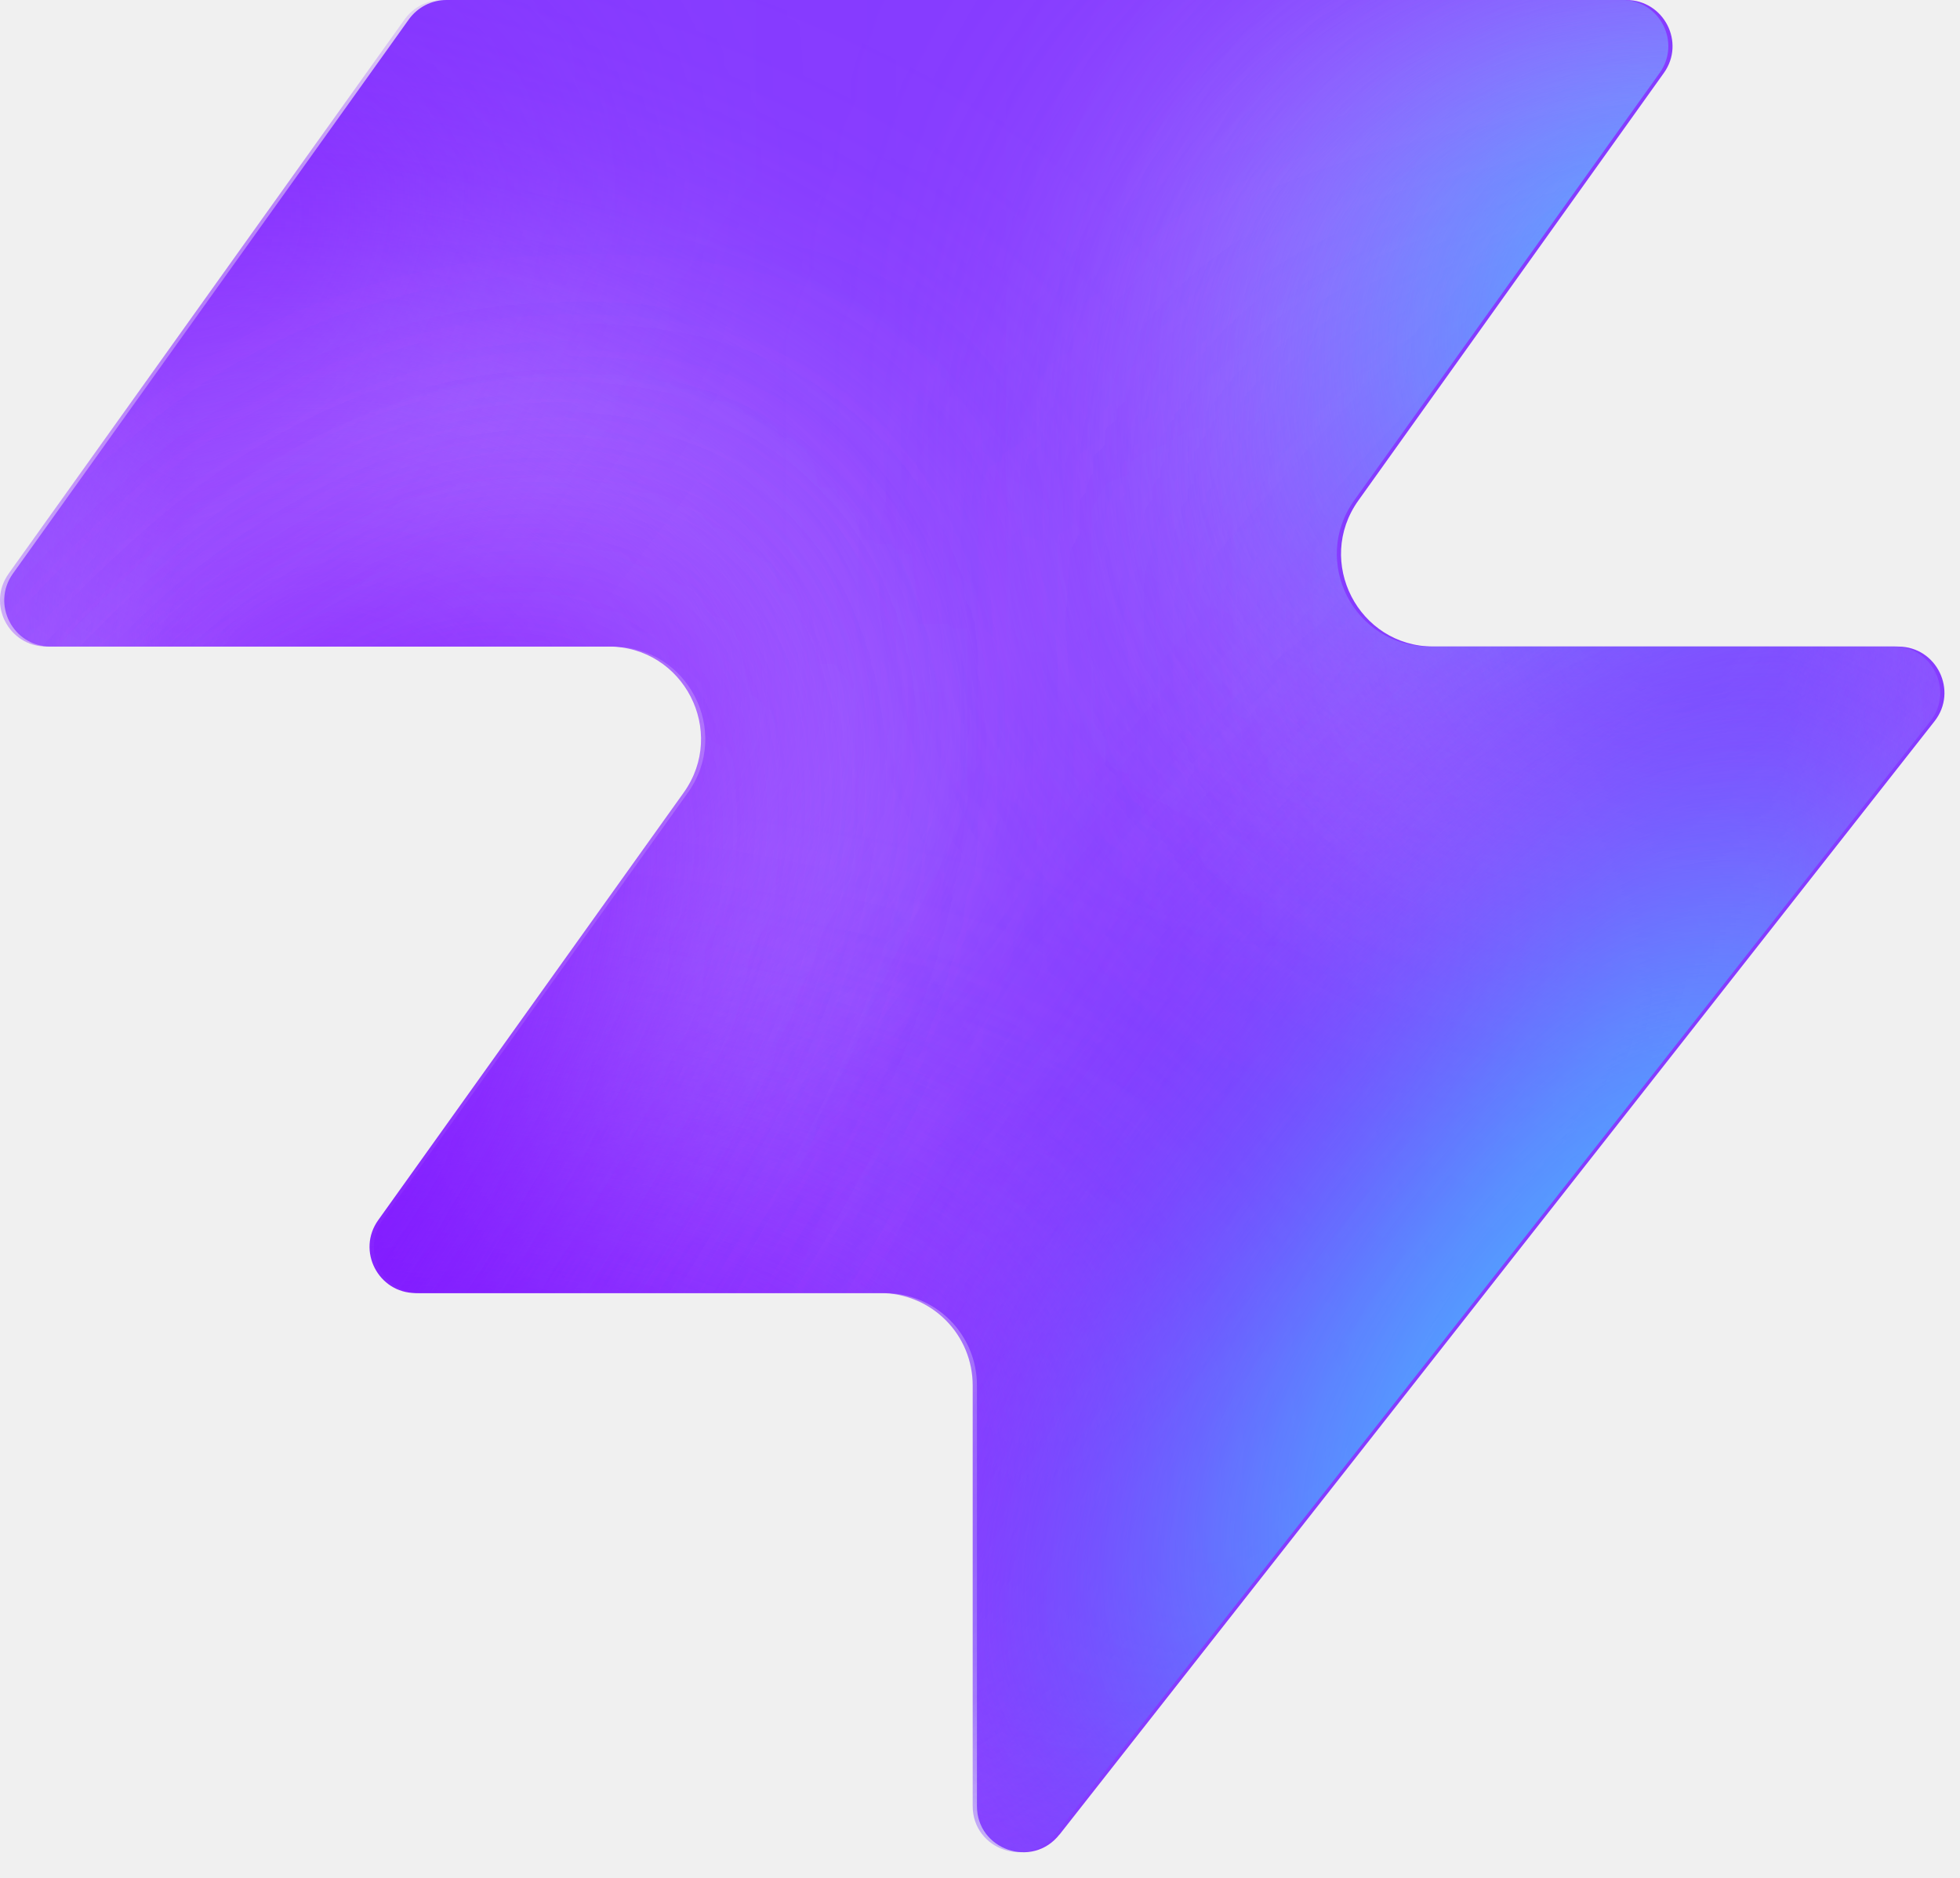
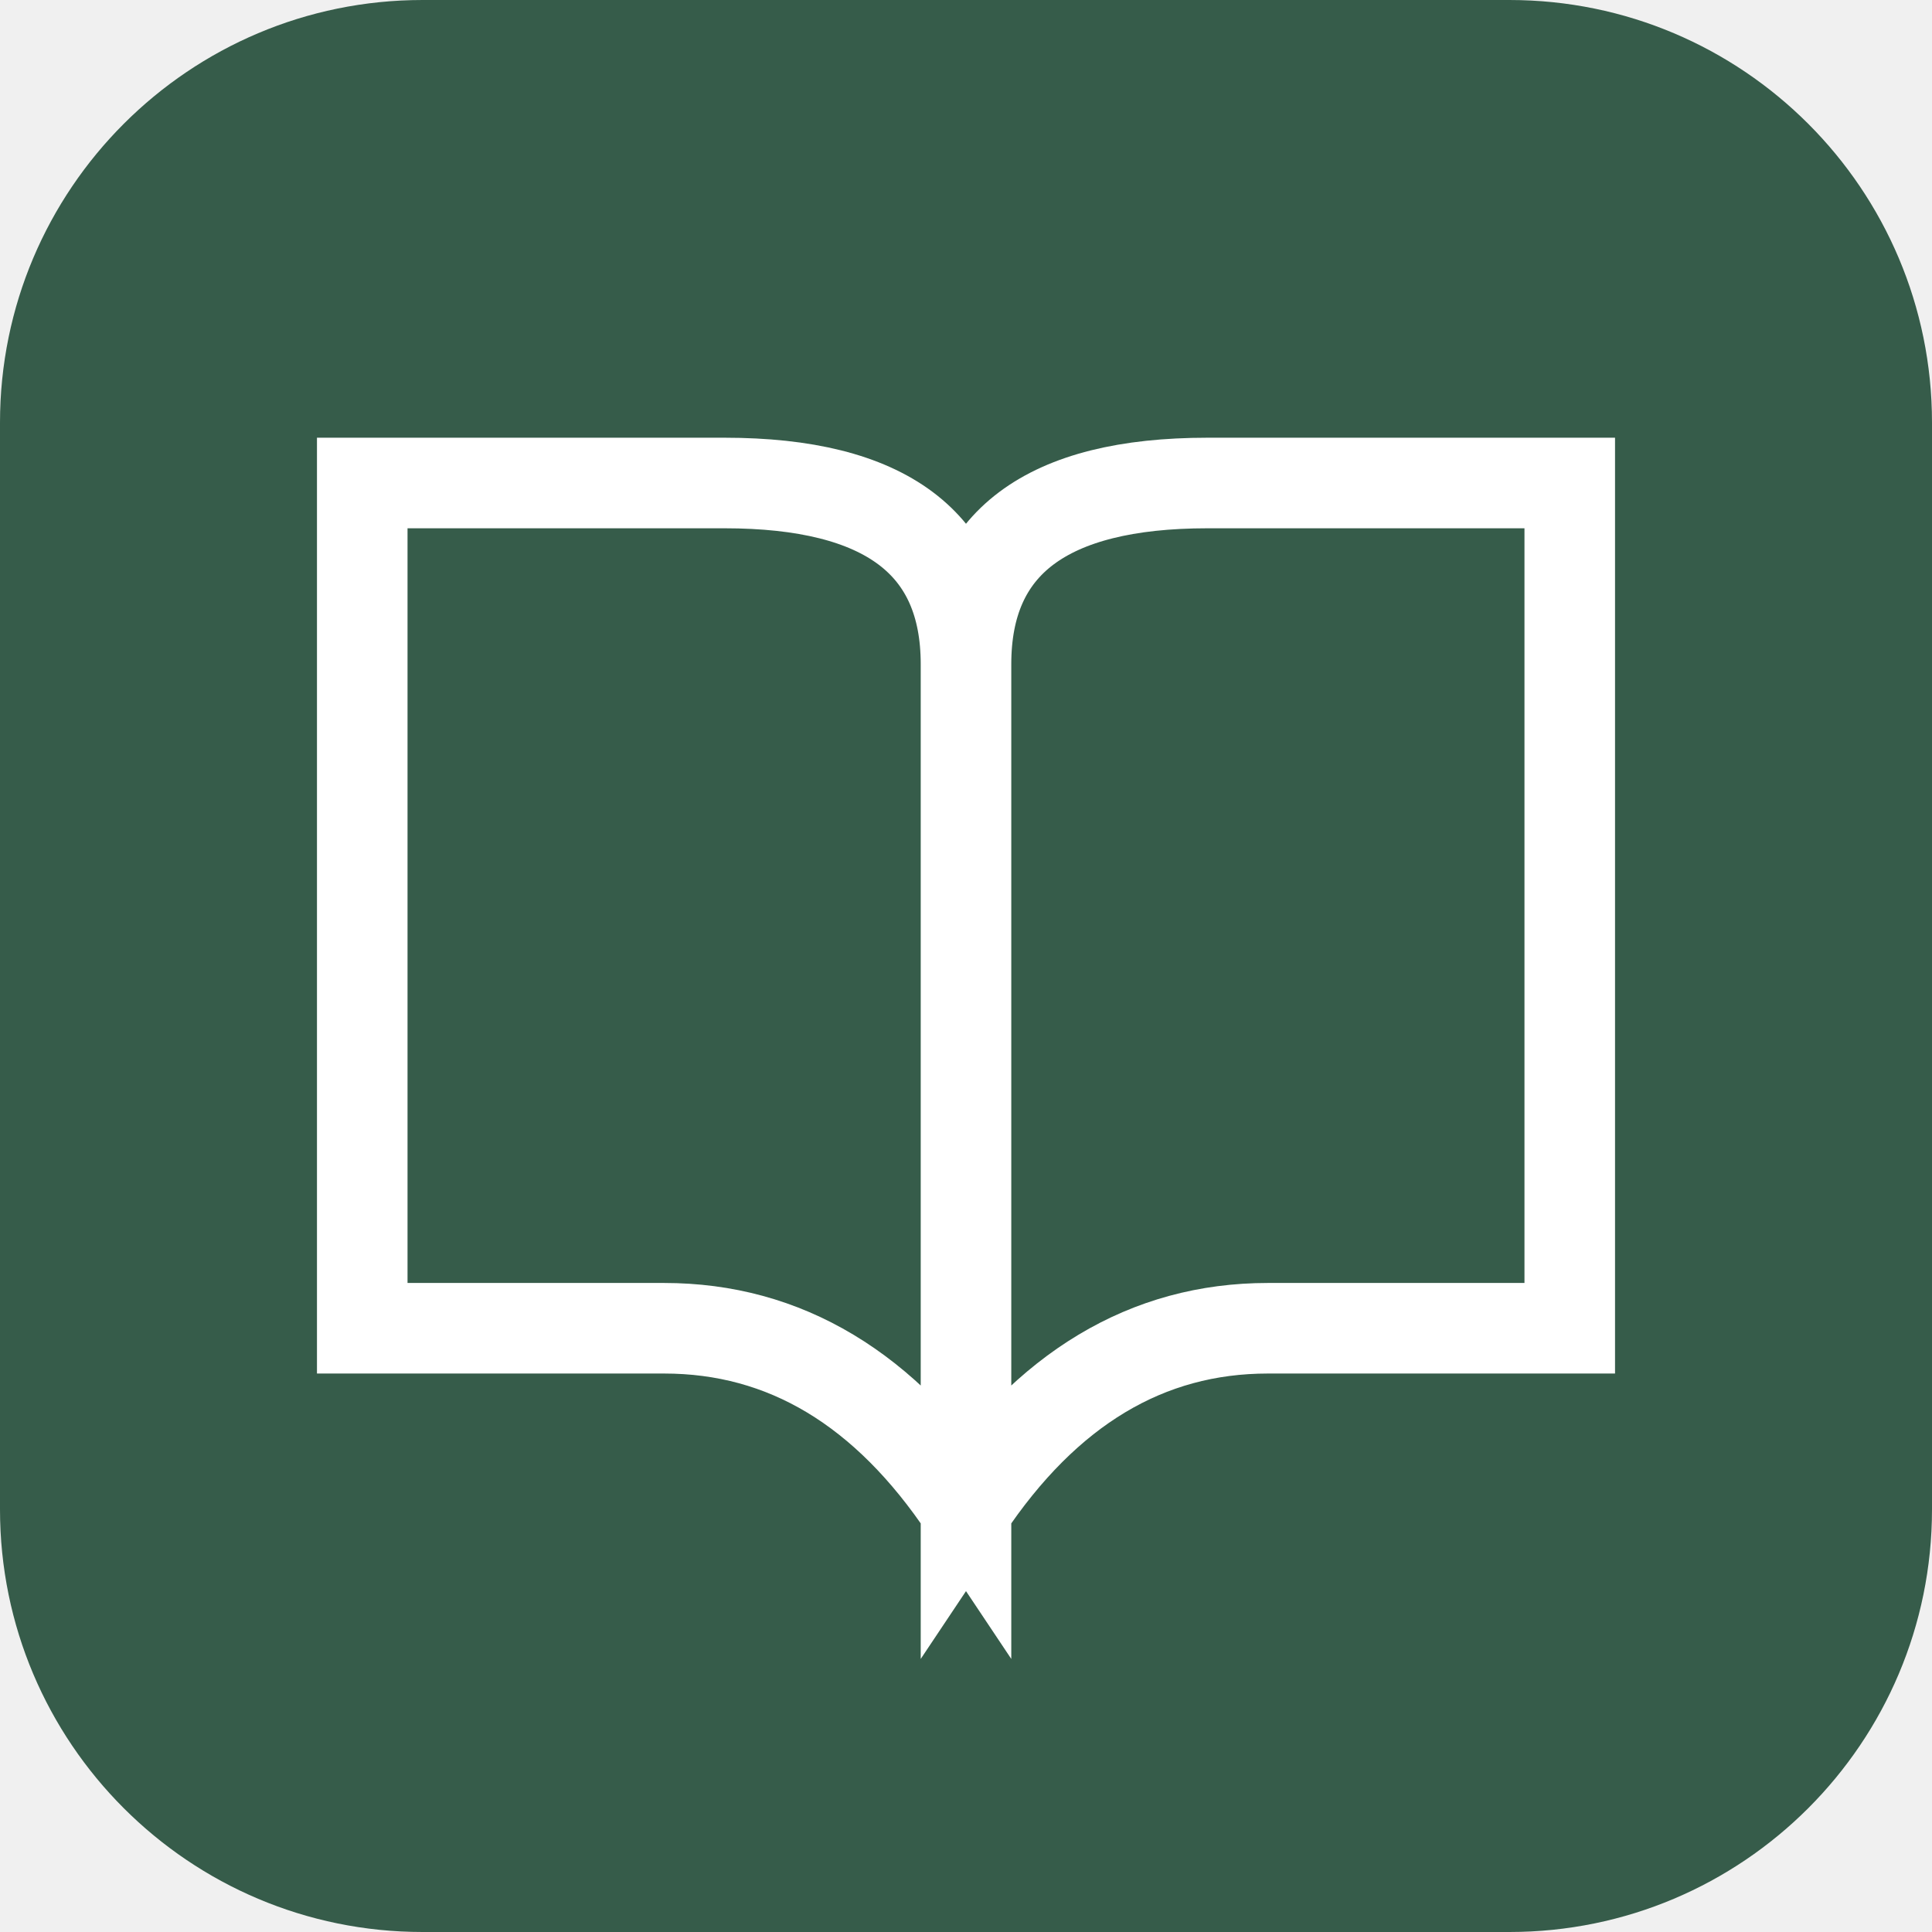
- <svg xmlns="http://www.w3.org/2000/svg" width="48" height="46" fill="none" viewBox="0 0 48 46">
-   <path fill="#863bff" d="M25.946 44.938c-.664.845-2.021.375-2.021-.698V33.937a2.26 2.26 0 0 0-2.262-2.262H10.287c-.92 0-1.456-1.04-.92-1.788l7.48-10.471c1.07-1.497 0-3.578-1.842-3.578H1.237c-.92 0-1.456-1.04-.92-1.788L10.013.474c.214-.297.556-.474.92-.474h28.894c.92 0 1.456 1.04.92 1.788l-7.48 10.471c-1.07 1.498 0 3.579 1.842 3.579h11.377c.943 0 1.473 1.088.89 1.83L25.947 44.94z" style="fill:#863bff;fill:color(display-p3 .525 .23 1);fill-opacity:1" />
-   <mask id="a" width="48" height="46" x="0" y="0" maskUnits="userSpaceOnUse" style="mask-type:alpha">
-     <path fill="#000" d="M25.842 44.938c-.664.844-2.021.375-2.021-.698V33.937a2.26 2.26 0 0 0-2.262-2.262H10.183c-.92 0-1.456-1.04-.92-1.788l7.48-10.471c1.07-1.498 0-3.579-1.842-3.579H1.133c-.92 0-1.456-1.04-.92-1.787L9.91.473c.214-.297.556-.474.92-.474h28.894c.92 0 1.456 1.04.92 1.788l-7.48 10.471c-1.07 1.498 0 3.578 1.842 3.578h11.377c.943 0 1.473 1.088.89 1.832L25.843 44.94z" style="fill:#000;fill-opacity:1" />
-   </mask>
-   <g mask="url(#a)">
-     <g filter="url(#b)">
-       <ellipse cx="5.508" cy="14.704" fill="#ede6ff" rx="5.508" ry="14.704" style="fill:#ede6ff;fill:color(display-p3 .927 .903 1);fill-opacity:1" transform="matrix(.00324 1 1 -.00324 -4.47 31.516)" />
-     </g>
-     <g filter="url(#c)">
-       <ellipse cx="10.399" cy="29.851" fill="#ede6ff" rx="10.399" ry="29.851" style="fill:#ede6ff;fill:color(display-p3 .927 .903 1);fill-opacity:1" transform="matrix(.00324 1 1 -.00324 -39.328 7.883)" />
-     </g>
-     <g filter="url(#d)">
-       <ellipse cx="5.508" cy="30.487" fill="#7e14ff" rx="5.508" ry="30.487" style="fill:#7e14ff;fill:color(display-p3 .492 .077 1);fill-opacity:1" transform="rotate(89.814 -25.913 -14.639)scale(1 -1)" />
-     </g>
-     <g filter="url(#e)">
-       <ellipse cx="5.508" cy="30.599" fill="#7e14ff" rx="5.508" ry="30.599" style="fill:#7e14ff;fill:color(display-p3 .492 .077 1);fill-opacity:1" transform="rotate(89.814 -32.644 -3.334)scale(1 -1)" />
-     </g>
-     <g filter="url(#f)">
-       <ellipse cx="5.508" cy="30.599" fill="#7e14ff" rx="5.508" ry="30.599" style="fill:#7e14ff;fill:color(display-p3 .492 .077 1);fill-opacity:1" transform="matrix(.00324 1 1 -.00324 -34.34 30.47)" />
-     </g>
-     <g filter="url(#g)">
-       <ellipse cx="14.072" cy="22.078" fill="#ede6ff" rx="14.072" ry="22.078" style="fill:#ede6ff;fill:color(display-p3 .927 .903 1);fill-opacity:1" transform="rotate(93.35 24.506 48.493)scale(-1 1)" />
-     </g>
-     <g filter="url(#h)">
-       <ellipse cx="3.47" cy="21.501" fill="#7e14ff" rx="3.47" ry="21.501" style="fill:#7e14ff;fill:color(display-p3 .492 .077 1);fill-opacity:1" transform="rotate(89.009 28.708 47.59)scale(-1 1)" />
-     </g>
-     <g filter="url(#i)">
-       <ellipse cx="3.47" cy="21.501" fill="#7e14ff" rx="3.47" ry="21.501" style="fill:#7e14ff;fill:color(display-p3 .492 .077 1);fill-opacity:1" transform="rotate(89.009 28.708 47.59)scale(-1 1)" />
-     </g>
-     <g filter="url(#j)">
-       <ellipse cx=".387" cy="8.972" fill="#7e14ff" rx="4.407" ry="29.108" style="fill:#7e14ff;fill:color(display-p3 .492 .077 1);fill-opacity:1" transform="rotate(39.51 .387 8.972)" />
-     </g>
-     <g filter="url(#k)">
-       <ellipse cx="47.523" cy="-6.092" fill="#7e14ff" rx="4.407" ry="29.108" style="fill:#7e14ff;fill:color(display-p3 .492 .077 1);fill-opacity:1" transform="rotate(37.892 47.523 -6.092)" />
-     </g>
-     <g filter="url(#l)">
-       <ellipse cx="41.412" cy="6.333" fill="#47bfff" rx="5.971" ry="9.665" style="fill:#47bfff;fill:color(display-p3 .28 .748 1);fill-opacity:1" transform="rotate(37.892 41.412 6.333)" />
-     </g>
-     <g filter="url(#m)">
-       <ellipse cx="-1.879" cy="38.332" fill="#7e14ff" rx="4.407" ry="29.108" style="fill:#7e14ff;fill:color(display-p3 .492 .077 1);fill-opacity:1" transform="rotate(37.892 -1.88 38.332)" />
-     </g>
-     <g filter="url(#n)">
-       <ellipse cx="-1.879" cy="38.332" fill="#7e14ff" rx="4.407" ry="29.108" style="fill:#7e14ff;fill:color(display-p3 .492 .077 1);fill-opacity:1" transform="rotate(37.892 -1.88 38.332)" />
-     </g>
-     <g filter="url(#o)">
-       <ellipse cx="35.651" cy="29.907" fill="#7e14ff" rx="4.407" ry="29.108" style="fill:#7e14ff;fill:color(display-p3 .492 .077 1);fill-opacity:1" transform="rotate(37.892 35.651 29.907)" />
-     </g>
-     <g filter="url(#p)">
-       <ellipse cx="38.418" cy="32.4" fill="#47bfff" rx="5.971" ry="15.297" style="fill:#47bfff;fill:color(display-p3 .28 .748 1);fill-opacity:1" transform="rotate(37.892 38.418 32.4)" />
-     </g>
-   </g>
-   <defs>
-     <filter id="b" width="60.045" height="41.654" x="-19.77" y="16.149" color-interpolation-filters="sRGB" filterUnits="userSpaceOnUse">
-       <feFlood flood-opacity="0" result="BackgroundImageFix" />
-       <feBlend in="SourceGraphic" in2="BackgroundImageFix" result="shape" />
-       <feGaussianBlur result="effect1_foregroundBlur_2002_17158" stdDeviation="7.659" />
-     </filter>
-     <filter id="c" width="90.34" height="51.437" x="-54.613" y="-7.533" color-interpolation-filters="sRGB" filterUnits="userSpaceOnUse">
-       <feFlood flood-opacity="0" result="BackgroundImageFix" />
-       <feBlend in="SourceGraphic" in2="BackgroundImageFix" result="shape" />
-       <feGaussianBlur result="effect1_foregroundBlur_2002_17158" stdDeviation="7.659" />
-     </filter>
-     <filter id="d" width="79.355" height="29.4" x="-49.64" y="2.03" color-interpolation-filters="sRGB" filterUnits="userSpaceOnUse">
-       <feFlood flood-opacity="0" result="BackgroundImageFix" />
-       <feBlend in="SourceGraphic" in2="BackgroundImageFix" result="shape" />
-       <feGaussianBlur result="effect1_foregroundBlur_2002_17158" stdDeviation="4.596" />
-     </filter>
-     <filter id="e" width="79.579" height="29.4" x="-45.045" y="20.029" color-interpolation-filters="sRGB" filterUnits="userSpaceOnUse">
-       <feFlood flood-opacity="0" result="BackgroundImageFix" />
-       <feBlend in="SourceGraphic" in2="BackgroundImageFix" result="shape" />
-       <feGaussianBlur result="effect1_foregroundBlur_2002_17158" stdDeviation="4.596" />
-     </filter>
-     <filter id="f" width="79.579" height="29.4" x="-43.513" y="21.178" color-interpolation-filters="sRGB" filterUnits="userSpaceOnUse">
-       <feFlood flood-opacity="0" result="BackgroundImageFix" />
-       <feBlend in="SourceGraphic" in2="BackgroundImageFix" result="shape" />
-       <feGaussianBlur result="effect1_foregroundBlur_2002_17158" stdDeviation="4.596" />
-     </filter>
-     <filter id="g" width="74.749" height="58.852" x="15.756" y="-17.901" color-interpolation-filters="sRGB" filterUnits="userSpaceOnUse">
-       <feFlood flood-opacity="0" result="BackgroundImageFix" />
-       <feBlend in="SourceGraphic" in2="BackgroundImageFix" result="shape" />
-       <feGaussianBlur result="effect1_foregroundBlur_2002_17158" stdDeviation="7.659" />
-     </filter>
-     <filter id="h" width="61.377" height="25.362" x="23.548" y="2.284" color-interpolation-filters="sRGB" filterUnits="userSpaceOnUse">
-       <feFlood flood-opacity="0" result="BackgroundImageFix" />
-       <feBlend in="SourceGraphic" in2="BackgroundImageFix" result="shape" />
-       <feGaussianBlur result="effect1_foregroundBlur_2002_17158" stdDeviation="4.596" />
-     </filter>
-     <filter id="i" width="61.377" height="25.362" x="23.548" y="2.284" color-interpolation-filters="sRGB" filterUnits="userSpaceOnUse">
-       <feFlood flood-opacity="0" result="BackgroundImageFix" />
-       <feBlend in="SourceGraphic" in2="BackgroundImageFix" result="shape" />
-       <feGaussianBlur result="effect1_foregroundBlur_2002_17158" stdDeviation="4.596" />
-     </filter>
-     <filter id="j" width="56.045" height="63.649" x="-27.636" y="-22.853" color-interpolation-filters="sRGB" filterUnits="userSpaceOnUse">
-       <feFlood flood-opacity="0" result="BackgroundImageFix" />
-       <feBlend in="SourceGraphic" in2="BackgroundImageFix" result="shape" />
-       <feGaussianBlur result="effect1_foregroundBlur_2002_17158" stdDeviation="4.596" />
-     </filter>
-     <filter id="k" width="54.814" height="64.646" x="20.116" y="-38.415" color-interpolation-filters="sRGB" filterUnits="userSpaceOnUse">
-       <feFlood flood-opacity="0" result="BackgroundImageFix" />
-       <feBlend in="SourceGraphic" in2="BackgroundImageFix" result="shape" />
-       <feGaussianBlur result="effect1_foregroundBlur_2002_17158" stdDeviation="4.596" />
-     </filter>
-     <filter id="l" width="33.541" height="35.313" x="24.641" y="-11.323" color-interpolation-filters="sRGB" filterUnits="userSpaceOnUse">
-       <feFlood flood-opacity="0" result="BackgroundImageFix" />
-       <feBlend in="SourceGraphic" in2="BackgroundImageFix" result="shape" />
-       <feGaussianBlur result="effect1_foregroundBlur_2002_17158" stdDeviation="4.596" />
-     </filter>
-     <filter id="m" width="54.814" height="64.646" x="-29.286" y="6.009" color-interpolation-filters="sRGB" filterUnits="userSpaceOnUse">
-       <feFlood flood-opacity="0" result="BackgroundImageFix" />
-       <feBlend in="SourceGraphic" in2="BackgroundImageFix" result="shape" />
-       <feGaussianBlur result="effect1_foregroundBlur_2002_17158" stdDeviation="4.596" />
-     </filter>
-     <filter id="n" width="54.814" height="64.646" x="-29.286" y="6.009" color-interpolation-filters="sRGB" filterUnits="userSpaceOnUse">
-       <feFlood flood-opacity="0" result="BackgroundImageFix" />
-       <feBlend in="SourceGraphic" in2="BackgroundImageFix" result="shape" />
-       <feGaussianBlur result="effect1_foregroundBlur_2002_17158" stdDeviation="4.596" />
-     </filter>
-     <filter id="o" width="54.814" height="64.646" x="8.244" y="-2.416" color-interpolation-filters="sRGB" filterUnits="userSpaceOnUse">
-       <feFlood flood-opacity="0" result="BackgroundImageFix" />
-       <feBlend in="SourceGraphic" in2="BackgroundImageFix" result="shape" />
-       <feGaussianBlur result="effect1_foregroundBlur_2002_17158" stdDeviation="4.596" />
-     </filter>
-     <filter id="p" width="39.409" height="43.623" x="18.713" y="10.588" color-interpolation-filters="sRGB" filterUnits="userSpaceOnUse">
-       <feFlood flood-opacity="0" result="BackgroundImageFix" />
-       <feBlend in="SourceGraphic" in2="BackgroundImageFix" result="shape" />
-       <feGaussianBlur result="effect1_foregroundBlur_2002_17158" stdDeviation="4.596" />
-     </filter>
-   </defs>
+ <svg xmlns="http://www.w3.org/2000/svg" viewBox="0 0 32 32">
+   <rect width="32" height="32" rx="7" fill="#365c4a" />
+   <path d="M6 8h6q4 0 4 3v14q-2-3-5-3H6V8Zm20 0h-6q-4 0-4 3v14q2-3 5-3h5V8Z" fill="none" stroke="#fff" stroke-width="1.5" />
</svg>
